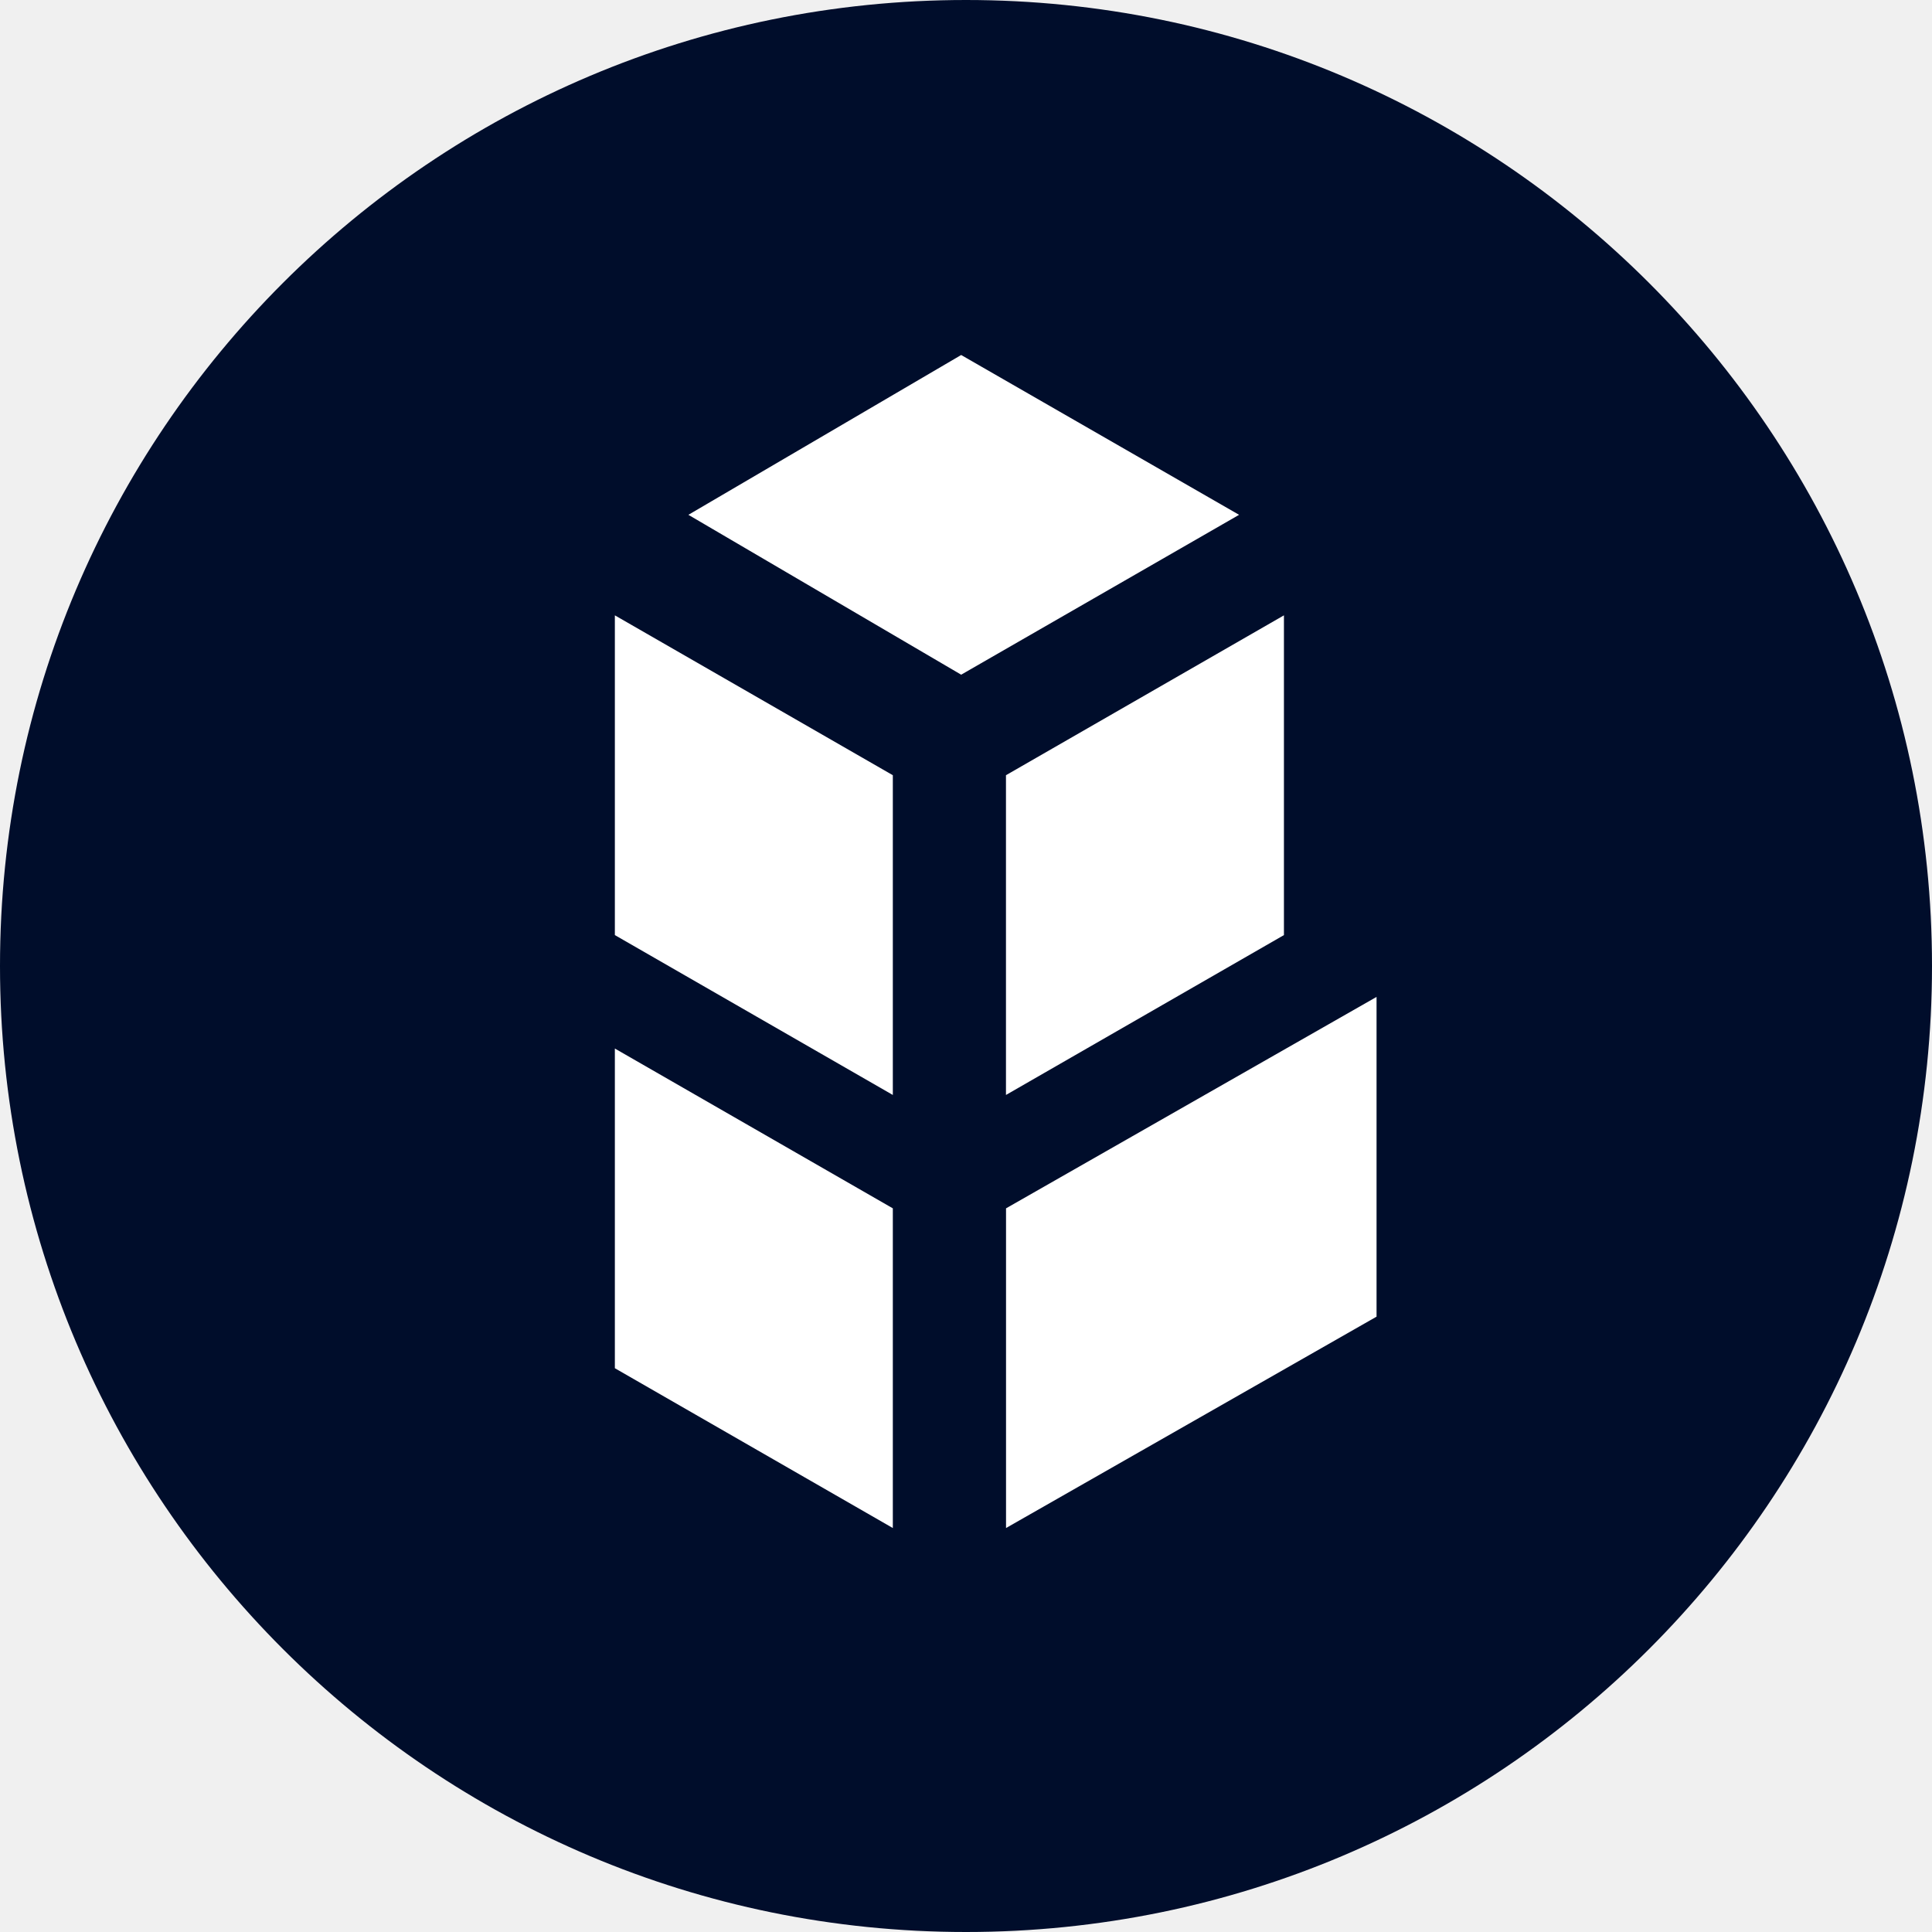
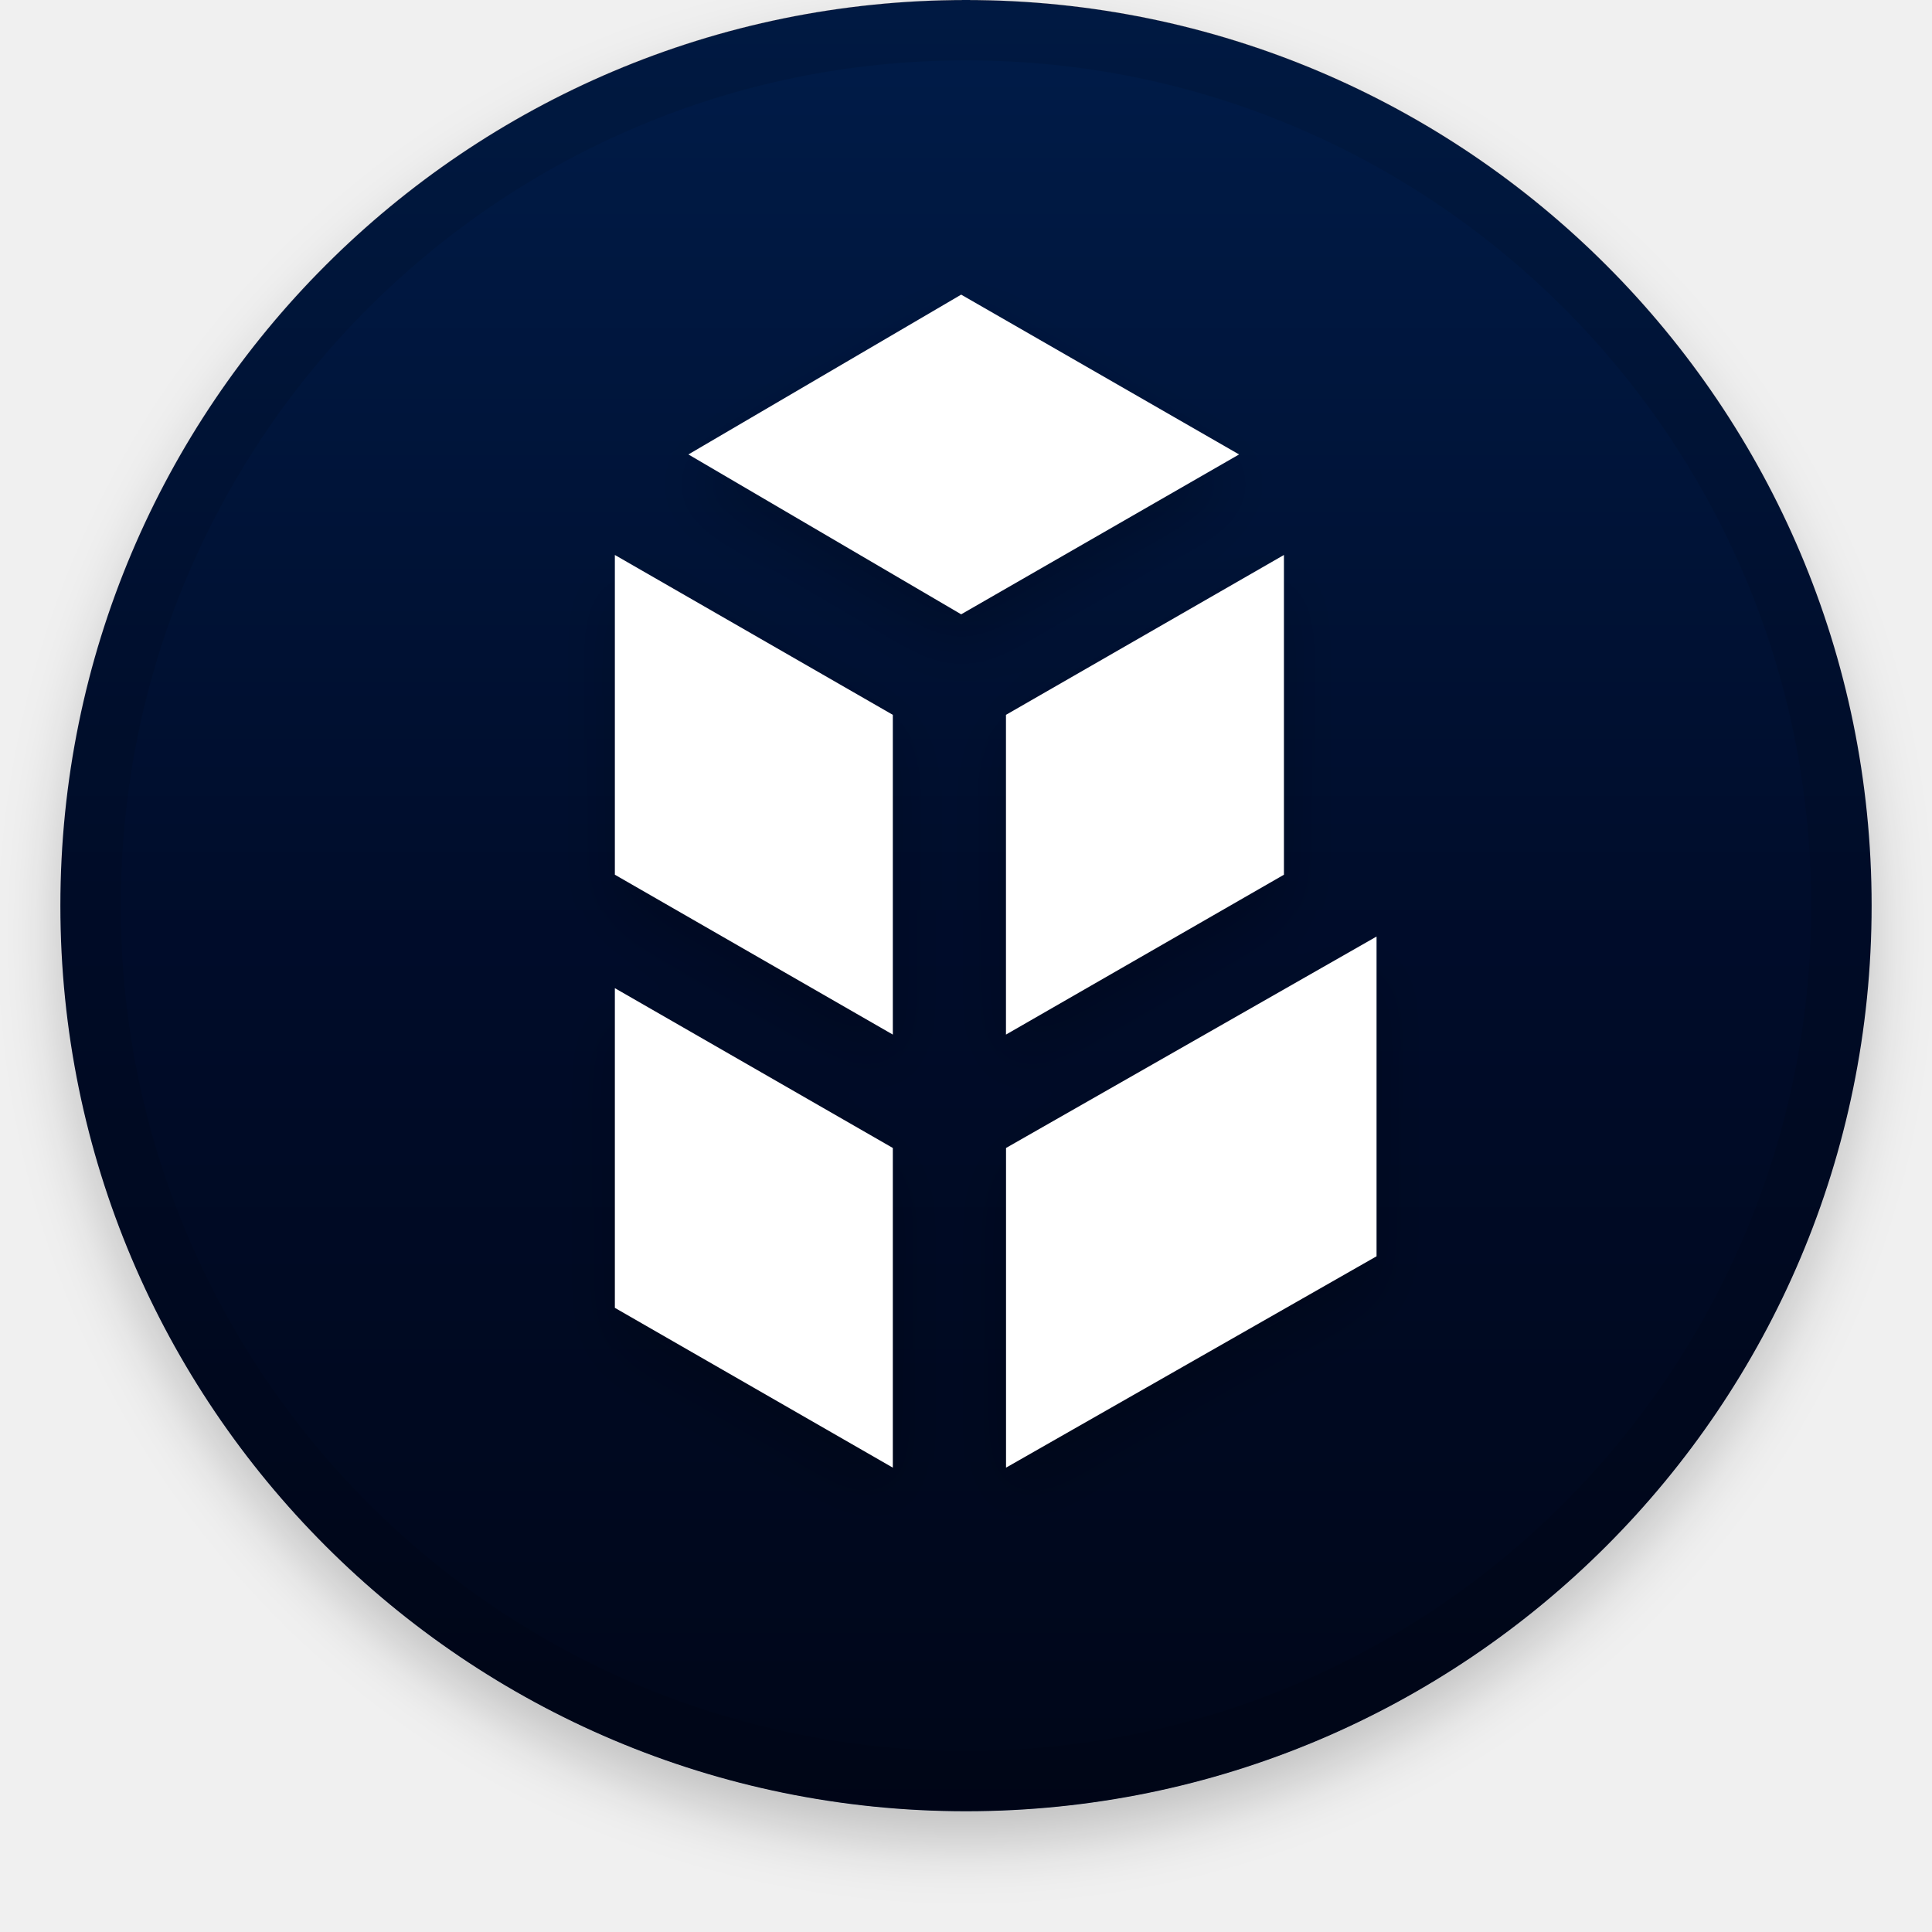
- <svg xmlns="http://www.w3.org/2000/svg" width="32" height="32" viewBox="0 0 32 32">
-   <g fill="none">
-     <circle cx="16" cy="16" r="16" fill="#000D2B" />
-     <path fill="#FFF" d="M15.92,5.88 L11.402,8.527 L15.92,11.175 L20.523,8.527 L15.92,5.88 Z M16.663,20.014 L16.663,25.309 L22.8,21.808 L22.8,16.512 L16.663,20.014 Z M21.266,10.192 L21.266,15.488 L16.662,18.136 L16.662,12.84 L21.266,10.192 Z M10.184,15.488 L14.788,18.136 L14.788,12.84 L10.184,10.192 L10.184,15.488 Z M10.184,22.662 L14.788,25.309 L14.788,20.014 L10.184,17.367 L10.184,22.661 L10.184,22.662 Z" />
+ <svg xmlns="http://www.w3.org/2000/svg" xmlns:xlink="http://www.w3.org/1999/xlink" width="32" height="32" viewBox="0 0 32 32">
+   <defs>
+     <linearGradient id="bnt-c" x1="50%" x2="50%" y1="0%" y2="100%">
+       <stop offset="0%" stop-color="#FFF" stop-opacity=".5" />
+       <stop offset="100%" stop-opacity=".5" />
+     </linearGradient>
+     <circle id="bnt-b" cx="16" cy="15" r="15" />
+     <filter id="bnt-a" width="111.7%" height="111.7%" x="-5.8%" y="-4.2%" filterUnits="objectBoundingBox">
+       <feOffset dy=".5" in="SourceAlpha" result="shadowOffsetOuter1" />
+       <feGaussianBlur in="shadowOffsetOuter1" result="shadowBlurOuter1" stdDeviation=".5" />
+       <feComposite in="shadowBlurOuter1" in2="SourceAlpha" operator="out" result="shadowBlurOuter1" />
+       <feColorMatrix in="shadowBlurOuter1" values="0 0 0 0 0   0 0 0 0 0   0 0 0 0 0  0 0 0 0.199 0" />
+     </filter>
+     <path id="bnt-e" d="M15.92,4.88 L11.402,7.527 L15.92,10.175 L20.523,7.527 L15.92,4.88 Z M16.663,19.014 L16.663,24.309 L22.8,20.808 L22.8,15.512 L16.663,19.014 Z M21.266,9.192 L21.266,14.488 L16.662,17.136 L16.662,11.84 L21.266,9.192 Z M10.184,14.488 L14.788,17.136 L14.788,11.84 L10.184,9.192 L10.184,14.488 Z M10.184,21.662 L14.788,24.309 L14.788,19.014 L10.184,16.367 L10.184,21.661 L10.184,21.662 Z" />
+     <filter id="bnt-d" width="127.7%" height="118%" x="-13.9%" y="-6.4%" filterUnits="objectBoundingBox">
+       <feOffset dy=".5" in="SourceAlpha" result="shadowOffsetOuter1" />
+       <feGaussianBlur in="shadowOffsetOuter1" result="shadowBlurOuter1" stdDeviation=".5" />
+       <feColorMatrix in="shadowBlurOuter1" values="0 0 0 0 0   0 0 0 0 0   0 0 0 0 0  0 0 0 0.204 0" />
+     </filter>
+   </defs>
+   <g fill="none" fill-rule="evenodd">
+     <g fill-rule="nonzero">
+       <use fill="#000" filter="url(#bnt-a)" xlink:href="#bnt-b" />
+       <use fill="#000D2B" fill-rule="evenodd" xlink:href="#bnt-b" />
+       <use fill="url(#bnt-c)" fill-rule="evenodd" style="mix-blend-mode:soft-light" xlink:href="#bnt-b" />
+       <circle cx="16" cy="15" r="14.5" stroke="#000" stroke-opacity=".097" />
+     </g>
+     <g fill-rule="nonzero">
+       <use fill="#000" filter="url(#bnt-d)" xlink:href="#bnt-e" />
+       <use fill="#FFF" fill-rule="evenodd" xlink:href="#bnt-e" />
+     </g>
  </g>
</svg>
